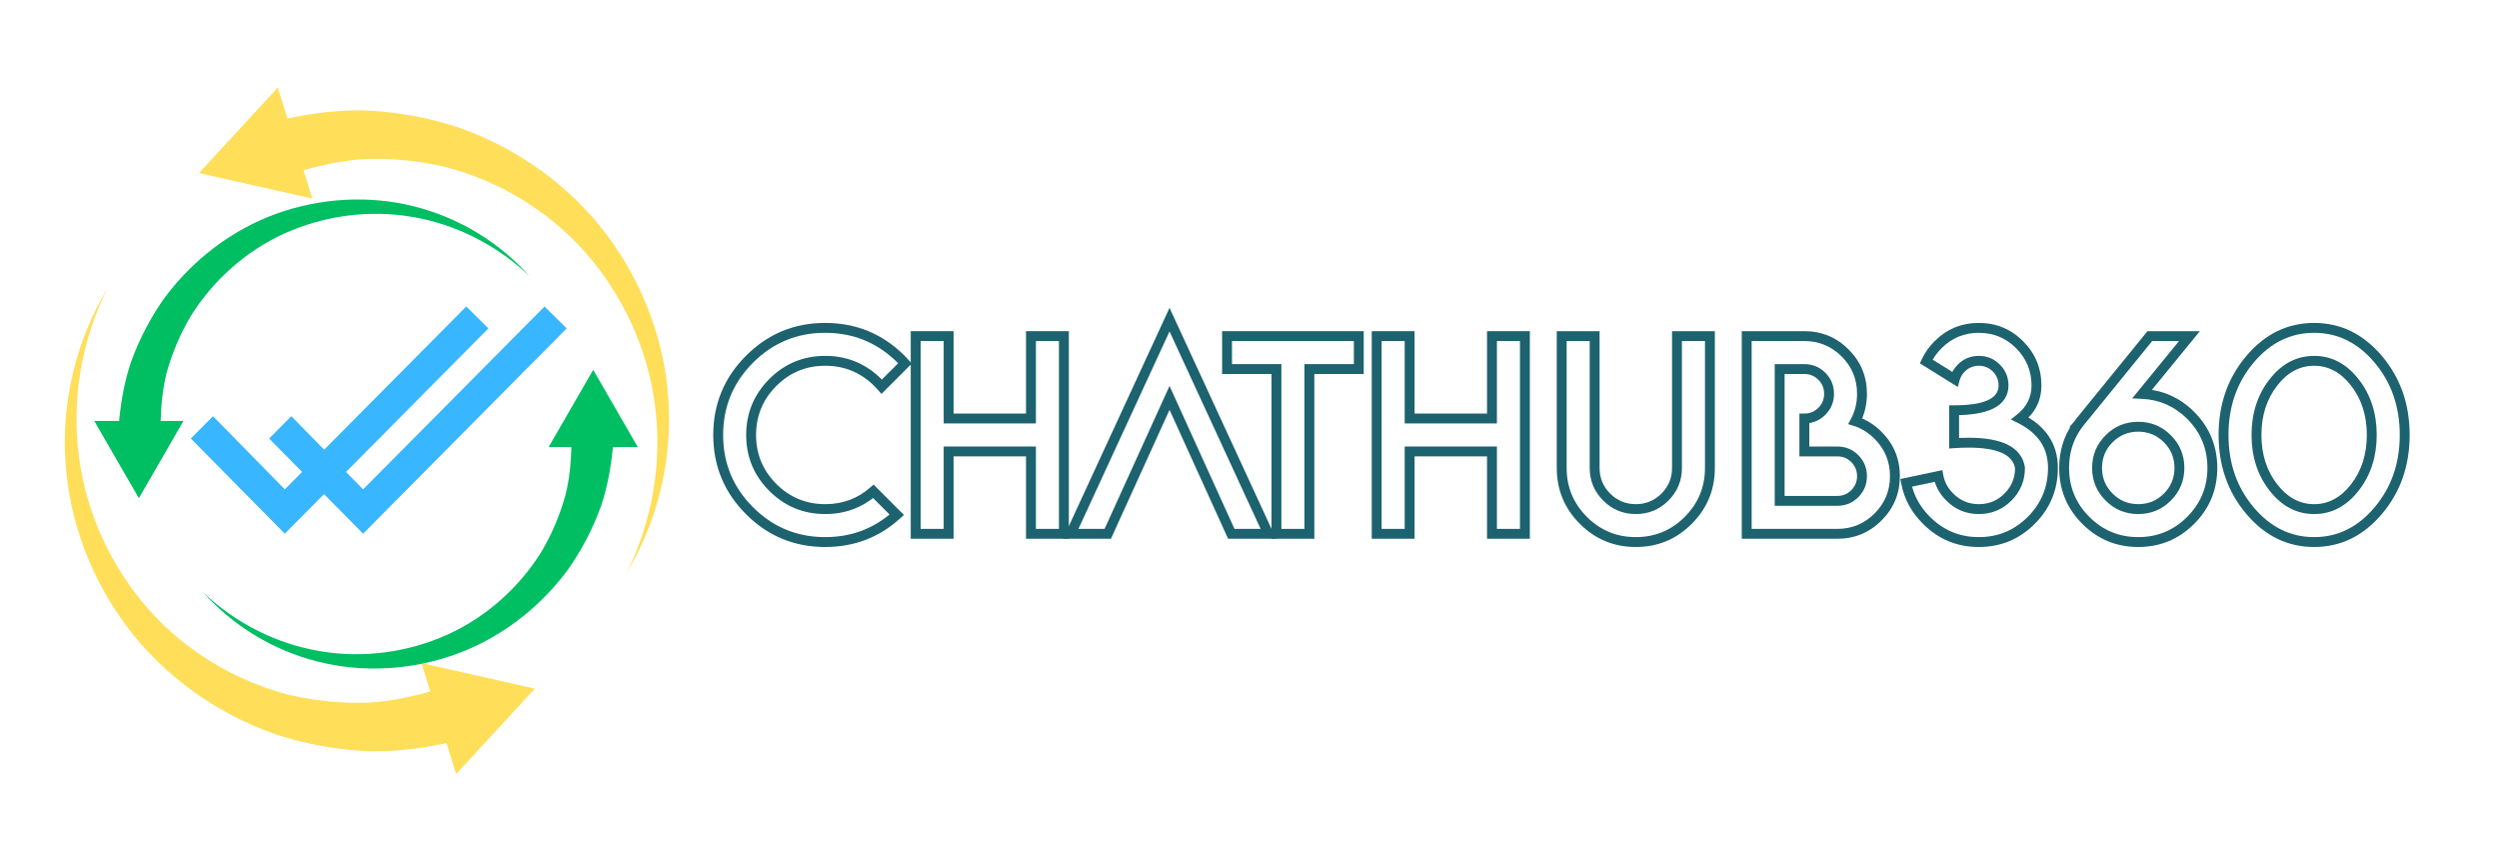
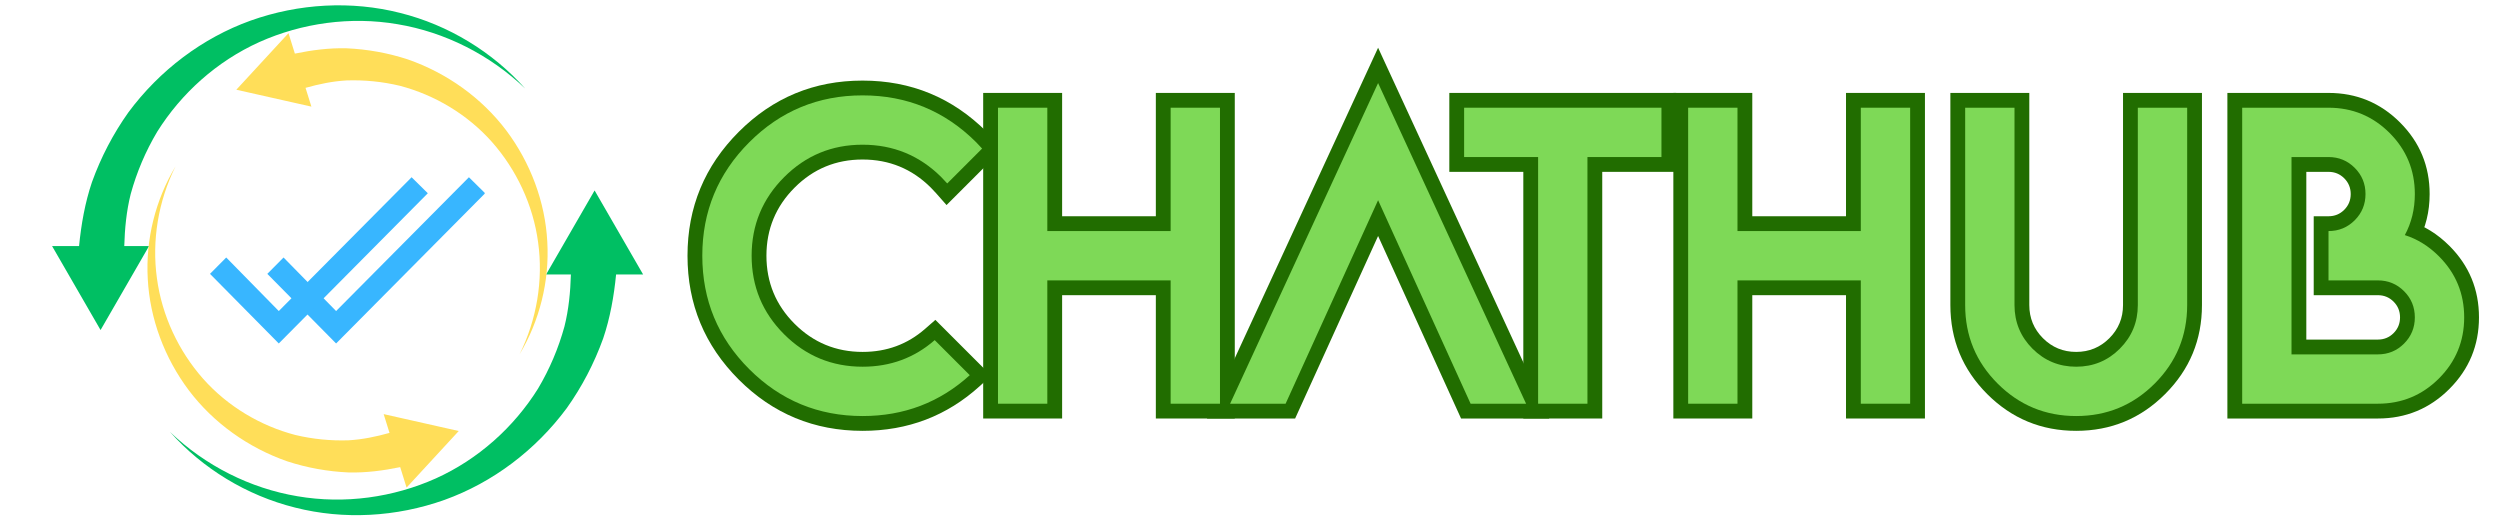
- <svg xmlns="http://www.w3.org/2000/svg" width="1118" zoomAndPan="magnify" viewBox="0 0 838.5 289.5" height="386" preserveAspectRatio="xMidYMid meet" version="1.2">
+ <svg xmlns="http://www.w3.org/2000/svg" width="2458" zoomAndPan="magnify" viewBox="0 0 1843.5 384" height="512" preserveAspectRatio="xMidYMid meet" version="1.0">
  <defs>
-     <clipPath id="b7c28b0465">
-       <path d="M 0.473 0 L 257 0 L 257 289 L 0.473 289 Z M 0.473 0 " />
+     <g />
+     <clipPath id="27bc314c19">
+       <path d="M 38 0.051 L 475 0.051 L 475 383.945 L 38 383.945 Z M 38 0.051 " clip-rule="nonzero" />
    </clipPath>
-     <clipPath id="61f4b9cdd8">
-       <path d="M 21 96 L 180 96 L 180 260 L 21 260 Z M 21 96 " />
+     <clipPath id="36d5979677">
+       <path d="M 87 140 L 436.59 140 L 436.59 380 L 87 380 Z M 87 140 " clip-rule="nonzero" />
    </clipPath>
-     <clipPath id="39a7b91a1a">
-       <path d="M 187.426 0.004 L 258.066 226.594 L 58.699 288.75 L -11.945 62.16 Z M 187.426 0.004 " />
+     <clipPath id="cee9c8a8ea">
+       <path d="M 0.391 3 L 350 3 L 350 244 L 0.391 244 Z M 0.391 3 " clip-rule="nonzero" />
    </clipPath>
-     <clipPath id="88c161ffed">
-       <path d="M 187.426 0.004 L 258.066 226.594 L 58.699 288.75 L -11.945 62.16 Z M 187.426 0.004 " />
+     <clipPath id="9e9db09419">
+       <path d="M 70 122 L 301 122 L 301 360 L 70 360 Z M 70 122 " clip-rule="nonzero" />
    </clipPath>
-     <clipPath id="720f9f208f">
-       <path d="M 66 29 L 225 29 L 225 193 L 66 193 Z M 66 29 " />
+     <clipPath id="7d4fcd3d18">
+       <path d="M 311.855 -18.316 L 414.746 311.711 L 124.551 402.18 L 21.66 72.156 Z M 311.855 -18.316 " clip-rule="nonzero" />
    </clipPath>
-     <clipPath id="4c66e18dba">
-       <path d="M 187.426 0.004 L 258.066 226.594 L 58.699 288.75 L -11.945 62.16 Z M 187.426 0.004 " />
+     <clipPath id="d1ed3870f6">
+       <path d="M 311.855 -18.316 L 414.746 311.711 L 124.551 402.18 L 21.66 72.156 Z M 311.855 -18.316 " clip-rule="nonzero" />
    </clipPath>
-     <clipPath id="c68d684378">
-       <path d="M 187.426 0.004 L 258.066 226.594 L 58.699 288.75 L -11.945 62.16 Z M 187.426 0.004 " />
+     <clipPath id="65c821c3a6">
+       <path d="M 136 24 L 366 24 L 366 262 L 136 262 Z M 136 24 " clip-rule="nonzero" />
    </clipPath>
-     <clipPath id="27dcb65c9f">
-       <path d="M 90 102.801 L 190.367 102.801 L 190.367 179 L 90 179 Z M 90 102.801 " />
+     <clipPath id="4044d48043">
+       <path d="M 311.855 -18.316 L 414.746 311.711 L 124.551 402.18 L 21.66 72.156 Z M 311.855 -18.316 " clip-rule="nonzero" />
    </clipPath>
-     <clipPath id="628436c2d2">
-       <path d="M 64 102.801 L 164 102.801 L 164 179 L 64 179 Z M 64 102.801 " />
+     <clipPath id="4052ac5896">
+       <path d="M 311.855 -18.316 L 414.746 311.711 L 124.551 402.18 L 21.66 72.156 Z M 311.855 -18.316 " clip-rule="nonzero" />
    </clipPath>
-     <clipPath id="c7949bb653">
-       <path d="M 68 124 L 214.254 124 L 214.254 225 L 68 225 Z M 68 124 " />
+     <clipPath id="35a08ef9de">
+       <path d="M 159 130.703 L 319.422 130.703 L 319.422 253.484 L 159 253.484 Z M 159 130.703 " clip-rule="nonzero" />
    </clipPath>
-     <clipPath id="b6aceb9354">
-       <path d="M 31.621 66 L 178 66 L 178 168 L 31.621 168 Z M 31.621 66 " />
+     <clipPath id="b57cbb88d6">
+       <path d="M 116.777 130.703 L 278 130.703 L 278 253.484 L 116.777 253.484 Z M 116.777 130.703 " clip-rule="nonzero" />
    </clipPath>
-     <clipPath id="c99d658e47">
-       <rect x="0" width="257" y="0" height="289" />
+     <clipPath id="284c8a0aff">
+       <rect x="0" width="437" y="0" height="384" />
    </clipPath>
-     <clipPath id="6fc6e51104">
-       <path d="M 506 21 L 570.836 21 L 570.836 97 L 506 97 Z M 506 21 " />
-     </clipPath>
-     <clipPath id="c32d028940">
-       <rect x="0" width="571" y="0" height="115" />
+     <clipPath id="9404f82d5e">
+       <rect x="0" width="1340" y="0" height="370" />
    </clipPath>
  </defs>
-   <g id="89775bd2ea">
-     <g clip-rule="nonzero" clip-path="url(#b7c28b0465)">
-       <g transform="matrix(1,0,0,1,0.000000000000000056,0)">
-         <g clip-path="url(#c99d658e47)">
-           <g clip-rule="nonzero" clip-path="url(#61f4b9cdd8)">
-             <g clip-rule="nonzero" clip-path="url(#39a7b91a1a)">
-               <g clip-rule="nonzero" clip-path="url(#88c161ffed)">
-                 <path style=" stroke:none;fill-rule:nonzero;fill:#ffde59;fill-opacity:1;" d="M 153.031 259.625 L 179.461 230.961 L 141.426 222.398 L 144.391 231.914 C 137.625 233.809 130.719 235.27 123.621 235.668 C 114.617 235.973 105.531 235.086 96.625 232.961 C 78.949 228.316 62.395 218.5 49.934 204.473 C 37.562 190.461 29.078 172.59 26.543 153.535 C 23.918 134.52 27.203 114.508 35.957 96.906 C 25.844 113.754 20.742 133.871 21.906 153.973 C 22.98 174.082 30.371 193.922 42.73 210.375 C 55.164 226.816 72.73 239.41 92.609 246.332 C 102.605 249.598 113.082 251.496 123.715 251.961 C 132.461 252.172 141.184 251.039 149.801 249.262 Z M 153.031 259.625 " />
-               </g>
+   <g clip-path="url(#27bc314c19)">
+     <g transform="matrix(1, 0, 0, 1, 38, -0.000000000000026167)">
+       <g clip-path="url(#284c8a0aff)">
+         <g clip-path="url(#36d5979677)">
+           <path fill="#00bf63" d="M 436.219 202.371 L 400.457 140.441 L 364.703 202.371 L 382.98 202.371 C 382.605 215.254 381.391 228.145 378.219 240.789 C 373.832 256.723 367.32 272.152 358.738 286.582 C 340.957 315 314.727 338.633 283.367 352.793 C 252.078 366.805 216.152 371.906 181.398 365.941 C 146.672 360.152 113.426 343.48 87.383 318.539 C 111.363 345.449 143.805 365.363 179.637 374.301 C 215.438 383.395 254.211 381.285 289.77 368.625 C 325.344 355.828 356.984 331.945 379.961 300.918 C 391.137 285.191 400.176 267.887 406.797 249.52 C 411.938 234.32 414.719 218.43 416.309 202.371 Z M 436.219 202.371 " fill-opacity="1" fill-rule="nonzero" />
+         </g>
+         <g clip-path="url(#cee9c8a8ea)">
+           <path fill="#00bf63" d="M 77.871 97.227 C 95.652 68.805 121.883 45.176 153.246 31.012 C 184.535 17 220.461 11.898 255.215 17.863 C 289.941 23.652 323.184 40.32 349.227 65.266 C 325.25 38.359 292.805 18.445 256.977 9.508 C 221.172 0.414 182.398 2.523 146.84 15.184 C 111.266 27.98 79.629 51.863 56.652 82.891 C 45.477 98.617 36.434 115.922 29.816 134.289 C 24.676 149.484 21.895 165.379 20.305 181.438 L 0.395 181.438 L 36.156 243.367 L 71.91 181.438 L 53.633 181.438 C 54.008 168.555 55.219 155.66 58.395 143.02 C 62.781 127.086 69.289 111.656 77.871 97.227 Z M 77.871 97.227 " fill-opacity="1" fill-rule="nonzero" />
+         </g>
+         <g clip-path="url(#9e9db09419)">
+           <g clip-path="url(#7d4fcd3d18)">
+             <g clip-path="url(#d1ed3870f6)">
+               <path fill="#ffde59" d="M 261.805 359.547 L 300.273 317.828 L 244.914 305.367 L 249.23 319.215 C 239.383 321.973 229.332 324.098 219.004 324.68 C 205.895 325.121 192.672 323.832 179.715 320.738 C 153.984 313.98 129.891 299.691 111.754 279.277 C 93.75 258.887 81.402 232.875 77.711 205.141 C 73.895 177.465 78.672 148.344 91.418 122.727 C 76.695 147.246 69.273 176.523 70.965 205.777 C 72.531 235.047 83.285 263.922 101.273 287.871 C 119.367 311.797 144.934 330.125 173.863 340.203 C 188.418 344.953 203.66 347.715 219.141 348.391 C 231.867 348.695 244.562 347.051 257.102 344.461 Z M 261.805 359.547 " fill-opacity="1" fill-rule="nonzero" />
            </g>
          </g>
-           <g clip-rule="nonzero" clip-path="url(#720f9f208f)">
-             <g clip-rule="nonzero" clip-path="url(#4c66e18dba)">
-               <g clip-rule="nonzero" clip-path="url(#c68d684378)">
-                 <path style=" stroke:none;fill-rule:nonzero;fill:#ffde59;fill-opacity:1;" d="M 149.609 56.043 C 167.289 60.684 183.844 70.504 196.305 84.531 C 208.676 98.543 217.16 116.414 219.695 135.469 C 222.316 154.484 219.035 174.492 210.277 192.098 C 220.395 175.25 225.492 155.133 224.328 135.031 C 223.254 114.922 215.863 95.082 203.504 78.629 C 191.07 62.188 173.504 49.594 153.629 42.672 C 143.629 39.406 133.152 37.508 122.52 37.043 C 113.773 36.832 105.051 37.965 96.438 39.742 L 93.203 29.379 L 66.773 58.043 L 104.809 66.605 L 101.844 57.09 C 108.609 55.195 115.516 53.734 122.613 53.336 C 131.617 53.031 140.707 53.918 149.609 56.043 Z M 149.609 56.043 " />
-               </g>
+         </g>
+         <g clip-path="url(#65c821c3a6)">
+           <g clip-path="url(#4044d48043)">
+             <g clip-path="url(#4052ac5896)">
+               <path fill="#ffde59" d="M 256.824 63.25 C 282.555 70.008 306.648 84.297 324.789 104.711 C 342.789 125.105 355.141 151.113 358.828 178.852 C 362.645 206.527 357.867 235.645 345.121 261.266 C 359.844 236.746 367.266 207.465 365.574 178.215 C 364.008 148.941 353.25 120.07 335.262 96.121 C 317.168 72.195 291.602 53.867 262.672 43.789 C 248.121 39.035 232.875 36.277 217.398 35.602 C 204.672 35.293 191.977 36.941 179.434 39.531 L 174.734 24.445 L 136.266 66.164 L 191.625 78.621 L 187.305 64.777 C 197.152 62.02 207.207 59.891 217.535 59.309 C 230.641 58.871 243.867 60.156 256.824 63.25 Z M 256.824 63.25 " fill-opacity="1" fill-rule="nonzero" />
            </g>
          </g>
-           <g clip-rule="nonzero" clip-path="url(#27dcb65c9f)">
-             <path style=" stroke:none;fill-rule:nonzero;fill:#38b6ff;fill-opacity:1;" d="M 182.715 102.801 L 121.832 164.129 L 97.742 139.586 L 90.305 147.082 L 121.832 178.996 L 190.145 110.137 Z M 182.715 102.801 " />
-           </g>
-           <g clip-rule="nonzero" clip-path="url(#628436c2d2)">
-             <path style=" stroke:none;fill-rule:nonzero;fill:#38b6ff;fill-opacity:1;" d="M 156.441 102.801 L 95.559 164.129 L 71.469 139.586 L 64.031 147.082 L 95.559 178.996 L 163.871 110.137 Z M 156.441 102.801 " />
-           </g>
-           <g clip-rule="nonzero" clip-path="url(#c7949bb653)">
-             <path style=" stroke:none;fill-rule:nonzero;fill:#00bf63;fill-opacity:1;" d="M 214.004 149.949 L 199.039 124.031 L 184.074 149.949 L 191.723 149.949 C 191.566 155.34 191.059 160.734 189.73 166.023 C 187.895 172.691 185.172 179.148 181.582 185.188 C 174.141 197.078 163.164 206.969 150.039 212.895 C 136.945 218.758 121.914 220.891 107.371 218.395 C 92.84 215.973 78.926 208.996 68.031 198.559 C 78.062 209.82 91.641 218.152 106.633 221.891 C 121.613 225.699 137.84 224.816 152.719 219.516 C 167.605 214.164 180.848 204.168 190.461 191.188 C 195.137 184.605 198.922 177.363 201.691 169.676 C 203.84 163.316 205.004 156.668 205.672 149.949 Z M 214.004 149.949 " />
-           </g>
-           <g clip-rule="nonzero" clip-path="url(#b6aceb9354)">
-             <path style=" stroke:none;fill-rule:nonzero;fill:#00bf63;fill-opacity:1;" d="M 64.051 105.949 C 71.488 94.055 82.465 84.168 95.59 78.242 C 108.684 72.379 123.715 70.242 138.258 72.738 C 152.793 75.164 166.703 82.137 177.602 92.574 C 167.566 81.316 153.988 72.984 138.996 69.242 C 124.016 65.438 107.789 66.32 92.91 71.617 C 78.023 76.973 64.785 86.969 55.168 99.949 C 50.492 106.531 46.711 113.773 43.941 121.457 C 41.789 127.816 40.625 134.469 39.961 141.188 L 31.629 141.188 L 46.594 167.102 L 61.555 141.188 L 53.906 141.188 C 54.062 135.797 54.57 130.402 55.898 125.109 C 57.734 118.445 60.457 111.988 64.051 105.949 Z M 64.051 105.949 " />
+         </g>
+         <g clip-path="url(#35a08ef9de)">
+           <path fill="#38b6ff" d="M 307.781 130.703 L 209.84 229.363 L 171.086 189.879 L 159.121 201.941 L 209.84 253.277 L 319.734 142.504 Z M 307.781 130.703 " fill-opacity="1" fill-rule="nonzero" />
+         </g>
+         <g clip-path="url(#b57cbb88d6)">
+           <path fill="#38b6ff" d="M 265.516 130.703 L 167.574 229.363 L 128.82 189.879 L 116.852 201.941 L 167.574 253.277 L 277.469 142.504 Z M 265.516 130.703 " fill-opacity="1" fill-rule="nonzero" />
+         </g>
+       </g>
+     </g>
+   </g>
+   <g transform="matrix(1, 0, 0, 1, 500, 7)">
+     <g clip-path="url(#9404f82d5e)">
+       <g fill="#216d00" fill-opacity="1">
+         <g transform="translate(8.781224, 290.6945)">
+           <g>
+             <path d="M 127.176 -180.062 C 107.645 -180.062 90.984 -173.172 77.203 -159.387 C 63.324 -145.508 56.387 -128.758 56.387 -109.129 C 56.387 -89.504 63.301 -72.773 77.133 -58.941 C 90.961 -45.113 107.691 -38.195 127.316 -38.195 C 145.051 -38.195 160.371 -43.836 173.281 -55.113 L 180.965 -61.824 L 222.148 -20.641 L 213.652 -12.941 C 189.406 9.023 160.625 20.008 127.316 20.008 C 91.621 20.008 61.176 7.41 35.977 -17.789 C 10.777 -42.988 -1.82 -73.434 -1.82 -109.129 C -1.82 -144.824 10.801 -175.297 36.047 -200.543 C 61.199 -225.691 91.574 -238.266 127.176 -238.266 L 127.316 -238.266 C 163.004 -238.266 193.469 -225.699 218.715 -200.559 C 220.402 -198.871 222.031 -197.137 223.602 -195.355 L 230.387 -187.668 L 189.199 -146.484 L 181.516 -155.195 C 180.242 -156.633 178.93 -158.031 177.574 -159.387 C 163.711 -173.172 146.957 -180.062 127.316 -180.062 Z M 127.176 -201.891 L 127.316 -201.891 C 152.961 -201.891 174.855 -192.867 193.012 -174.82 C 194.688 -173.145 196.309 -171.418 197.883 -169.637 L 189.699 -162.414 L 181.98 -170.133 L 207.699 -195.852 L 215.418 -188.137 L 207.234 -180.914 C 205.961 -182.355 204.656 -183.746 203.312 -185.09 C 182.324 -205.988 156.996 -216.438 127.316 -216.438 L 127.176 -216.438 C 97.602 -216.438 72.371 -205.996 51.484 -185.105 C 30.5 -164.125 20.008 -138.797 20.008 -109.129 C 20.008 -79.461 30.477 -54.16 51.41 -33.223 C 72.348 -12.289 97.648 -1.82 127.316 -1.82 C 155.016 -1.82 178.906 -10.918 198.996 -29.117 L 206.324 -21.031 L 198.605 -13.312 L 172.746 -39.176 L 180.461 -46.891 L 187.641 -38.672 C 170.617 -23.801 150.512 -16.367 127.316 -16.367 C 101.664 -16.367 79.789 -25.414 61.695 -43.508 C 43.602 -61.602 34.555 -83.477 34.555 -109.129 C 34.555 -134.785 43.625 -156.68 61.766 -174.82 C 79.812 -192.867 101.617 -201.891 127.176 -201.891 Z M 127.176 -201.891 " />
          </g>
        </g>
      </g>
-     </g>
-     <g transform="matrix(1,0,0,1,238,87)">
-       <g clip-path="url(#c32d028940)">
-         <g style="fill:#1d626f;fill-opacity:1;">
-           <g transform="translate(0.214161, 92.04059)">
-             <path style="stroke:none" d="M 38.637 -56.363 C 32.246 -56.363 26.793 -54.105 22.281 -49.594 C 17.742 -45.055 15.473 -39.574 15.473 -33.152 C 15.473 -26.734 17.734 -21.262 22.262 -16.734 C 26.785 -12.211 32.258 -9.945 38.68 -9.945 C 44.48 -9.945 49.5 -11.797 53.734 -15.496 L 54.902 -16.516 L 65.086 -6.328 L 63.797 -5.16 C 56.746 1.227 48.375 4.422 38.68 4.422 C 28.293 4.422 19.434 0.754 12.102 -6.578 C 4.77 -13.91 1.105 -22.766 1.105 -33.152 C 1.105 -43.543 4.777 -52.406 12.125 -59.754 C 19.441 -67.07 28.277 -70.73 38.637 -70.73 L 38.68 -70.73 C 49.066 -70.73 57.93 -67.07 65.277 -59.754 C 65.762 -59.27 66.234 -58.77 66.688 -58.254 L 67.719 -57.086 L 57.555 -46.922 L 56.387 -48.246 C 55.98 -48.711 55.559 -49.16 55.121 -49.594 C 50.582 -54.105 45.102 -56.363 38.68 -56.363 Z M 38.637 -59.676 L 38.68 -59.676 C 46.016 -59.676 52.277 -57.098 57.465 -51.941 C 57.949 -51.453 58.418 -50.953 58.875 -50.441 L 57.633 -49.344 L 56.461 -50.516 L 64.273 -58.328 L 65.445 -57.156 L 64.203 -56.059 C 63.793 -56.523 63.371 -56.973 62.938 -57.406 C 56.238 -64.078 48.152 -67.414 38.68 -67.414 L 38.637 -67.414 C 29.195 -67.414 21.137 -64.078 14.469 -57.41 C 7.77 -50.711 4.422 -42.625 4.422 -33.152 C 4.422 -23.684 7.762 -15.605 14.445 -8.922 C 21.133 -2.238 29.207 1.105 38.68 1.105 C 47.52 1.105 55.152 -1.801 61.57 -7.617 L 62.684 -6.391 L 61.512 -5.219 L 53.652 -13.074 L 54.824 -14.246 L 55.914 -12.996 C 51.055 -8.754 45.312 -6.629 38.68 -6.629 C 31.344 -6.629 25.09 -9.219 19.918 -14.391 C 14.742 -19.562 12.156 -25.816 12.156 -33.152 C 12.156 -40.492 14.75 -46.754 19.938 -51.941 C 25.098 -57.098 31.328 -59.676 38.637 -59.676 Z M 38.637 -59.676 " />
+       <g fill="#216d00" fill-opacity="1">
+         <g transform="translate(226.8204, 290.6945)">
+           <g>
+             <path d="M 56.387 -90.941 L 56.387 10.914 L -1.82 10.914 L -1.82 -229.172 L 56.387 -229.172 L 56.387 -127.316 L 45.469 -127.316 L 45.469 -138.23 L 136.41 -138.23 L 136.41 -127.316 L 125.496 -127.316 L 125.496 -229.172 L 183.703 -229.172 L 183.703 10.914 L 125.496 10.914 L 125.496 -90.941 L 136.41 -90.941 L 136.41 -80.027 L 45.469 -80.027 L 45.469 -90.941 Z M 34.555 -101.855 L 147.324 -101.855 L 147.324 0 L 136.41 0 L 136.41 -10.914 L 172.789 -10.914 L 172.789 0 L 161.875 0 L 161.875 -218.258 L 172.789 -218.258 L 172.789 -207.344 L 136.41 -207.344 L 136.41 -218.258 L 147.324 -218.258 L 147.324 -116.402 L 34.555 -116.402 L 34.555 -218.258 L 45.469 -218.258 L 45.469 -207.344 L 9.094 -207.344 L 9.094 -218.258 L 20.008 -218.258 L 20.008 0 L 9.094 0 L 9.094 -10.914 L 45.469 -10.914 L 45.469 0 L 34.555 0 Z M 34.555 -101.855 " />
          </g>
        </g>
-         <g style="fill:#1d626f;fill-opacity:1;">
-           <g transform="translate(66.48118, 92.04059)">
-             <path style="stroke:none" d="M 15.473 -27.629 L 15.473 1.656 L 1.105 1.656 L 1.105 -67.965 L 15.473 -67.965 L 15.473 -38.68 L 13.812 -38.68 L 13.812 -40.336 L 41.441 -40.336 L 41.441 -38.68 L 39.785 -38.68 L 39.785 -67.965 L 54.152 -67.965 L 54.152 1.656 L 39.785 1.656 L 39.785 -27.629 L 41.441 -27.629 L 41.441 -25.973 L 13.812 -25.973 L 13.812 -27.629 Z M 12.156 -29.285 L 43.102 -29.285 L 43.102 0 L 41.441 0 L 41.441 -1.656 L 52.496 -1.656 L 52.496 0 L 50.836 0 L 50.836 -66.309 L 52.496 -66.309 L 52.496 -64.652 L 41.441 -64.652 L 41.441 -66.309 L 43.102 -66.309 L 43.102 -37.023 L 12.156 -37.023 L 12.156 -66.309 L 13.812 -66.309 L 13.812 -64.652 L 2.762 -64.652 L 2.762 -66.309 L 4.422 -66.309 L 4.422 0 L 2.762 0 L 2.762 -1.656 L 13.812 -1.656 L 13.812 0 L 12.156 0 Z M 12.156 -29.285 " />
+       </g>
+       <g fill="#216d00" fill-opacity="1">
+         <g transform="translate(397.9837, 290.6945)">
+           <g>
+             <path d="M 128.16 -145.535 L 57.047 10.914 L -7.965 10.914 L 118.223 -262.492 L 244.41 10.914 L 179.402 10.914 L 108.289 -145.535 L 118.223 -150.055 Z M 118.223 -176.43 L 196.367 -4.516 L 186.43 0 L 186.43 -10.914 L 227.352 -10.914 L 227.352 0 L 217.445 4.574 L 108.312 -231.875 L 118.223 -236.449 L 128.133 -231.875 L 19.004 4.574 L 9.094 0 L 9.094 -10.914 L 50.02 -10.914 L 50.02 0 L 40.082 -4.516 L 108.289 -154.57 Z M 118.223 -176.43 " />
          </g>
        </g>
-         <g style="fill:#1d626f;fill-opacity:1;">
-           <g transform="translate(118.5022, 92.04059)">
-             <path style="stroke:none" d="M 37.426 -44.902 L 16.262 1.656 L 0.172 1.656 L 35.918 -75.789 L 71.664 1.656 L 55.57 1.656 L 34.406 -44.902 L 35.918 -45.586 Z M 35.918 -49.594 L 58.148 -0.688 L 56.637 0 L 56.637 -1.656 L 69.07 -1.656 L 69.07 0 L 67.566 0.695 L 34.41 -71.141 L 35.918 -71.836 L 37.422 -71.141 L 4.27 0.695 L 2.762 0 L 2.762 -1.656 L 15.195 -1.656 L 15.195 0 L 13.688 -0.688 L 34.406 -46.273 Z M 35.918 -49.594 " />
+       </g>
+       <g fill="#216d00" fill-opacity="1">
+         <g transform="translate(570.5479, 290.6945)">
+           <g>
+             <path d="M 110.949 -181.883 L 110.949 10.914 L 52.746 10.914 L 52.746 -181.883 L 63.66 -181.883 L 63.66 -170.969 L -1.82 -170.969 L -1.82 -229.172 L 165.516 -229.172 L 165.516 -170.969 L 100.035 -170.969 L 100.035 -181.883 Z M 89.121 -192.797 L 154.602 -192.797 L 154.602 -181.883 L 143.688 -181.883 L 143.688 -218.258 L 154.602 -218.258 L 154.602 -207.344 L 9.094 -207.344 L 9.094 -218.258 L 20.008 -218.258 L 20.008 -181.883 L 9.094 -181.883 L 9.094 -192.797 L 74.574 -192.797 L 74.574 0 L 63.66 0 L 63.66 -10.914 L 100.035 -10.914 L 100.035 0 L 89.121 0 Z M 89.121 -192.797 " />
          </g>
        </g>
-         <g style="fill:#1d626f;fill-opacity:1;">
-           <g transform="translate(170.955, 92.04059)">
-             <path style="stroke:none" d="M 32.051 -55.258 L 32.051 1.656 L 17.684 1.656 L 17.684 -55.258 L 19.34 -55.258 L 19.34 -53.598 L 1.105 -53.598 L 1.105 -67.965 L 48.625 -67.965 L 48.625 -53.598 L 30.391 -53.598 L 30.391 -55.258 Z M 28.734 -56.914 L 46.969 -56.914 L 46.969 -55.258 L 45.312 -55.258 L 45.312 -66.309 L 46.969 -66.309 L 46.969 -64.652 L 2.762 -64.652 L 2.762 -66.309 L 4.422 -66.309 L 4.422 -55.258 L 2.762 -55.258 L 2.762 -56.914 L 20.996 -56.914 L 20.996 0 L 19.34 0 L 19.34 -1.656 L 30.391 -1.656 L 30.391 0 L 28.734 0 Z M 28.734 -56.914 " />
+       </g>
+       <g fill="#216d00" fill-opacity="1">
+         <g transform="translate(735.7499, 290.6945)">
+           <g>
+             <path d="M 56.387 -90.941 L 56.387 10.914 L -1.82 10.914 L -1.82 -229.172 L 56.387 -229.172 L 56.387 -127.316 L 45.469 -127.316 L 45.469 -138.23 L 136.41 -138.23 L 136.41 -127.316 L 125.496 -127.316 L 125.496 -229.172 L 183.703 -229.172 L 183.703 10.914 L 125.496 10.914 L 125.496 -90.941 L 136.41 -90.941 L 136.41 -80.027 L 45.469 -80.027 L 45.469 -90.941 Z M 34.555 -101.855 L 147.324 -101.855 L 147.324 0 L 136.41 0 L 136.41 -10.914 L 172.789 -10.914 L 172.789 0 L 161.875 0 L 161.875 -218.258 L 172.789 -218.258 L 172.789 -207.344 L 136.41 -207.344 L 136.41 -218.258 L 147.324 -218.258 L 147.324 -116.402 L 34.555 -116.402 L 34.555 -218.258 L 45.469 -218.258 L 45.469 -207.344 L 9.094 -207.344 L 9.094 -218.258 L 20.008 -218.258 L 20.008 0 L 9.094 0 L 9.094 -10.914 L 45.469 -10.914 L 45.469 0 L 34.555 0 Z M 34.555 -101.855 " />
          </g>
        </g>
-         <g style="fill:#1d626f;fill-opacity:1;">
-           <g transform="translate(221.1629, 92.04059)">
-             <path style="stroke:none" d="M 15.473 -27.629 L 15.473 1.656 L 1.105 1.656 L 1.105 -67.965 L 15.473 -67.965 L 15.473 -38.68 L 13.812 -38.68 L 13.812 -40.336 L 41.441 -40.336 L 41.441 -38.68 L 39.785 -38.68 L 39.785 -67.965 L 54.152 -67.965 L 54.152 1.656 L 39.785 1.656 L 39.785 -27.629 L 41.441 -27.629 L 41.441 -25.973 L 13.812 -25.973 L 13.812 -27.629 Z M 12.156 -29.285 L 43.102 -29.285 L 43.102 0 L 41.441 0 L 41.441 -1.656 L 52.496 -1.656 L 52.496 0 L 50.836 0 L 50.836 -66.309 L 52.496 -66.309 L 52.496 -64.652 L 41.441 -64.652 L 41.441 -66.309 L 43.102 -66.309 L 43.102 -37.023 L 12.156 -37.023 L 12.156 -66.309 L 13.812 -66.309 L 13.812 -64.652 L 2.762 -64.652 L 2.762 -66.309 L 4.422 -66.309 L 4.422 0 L 2.762 0 L 2.762 -1.656 L 13.812 -1.656 L 13.812 0 L 12.156 0 Z M 12.156 -29.285 " />
+       </g>
+       <g fill="#216d00" fill-opacity="1">
+         <g transform="translate(940.0216, 290.6945)">
+           <g>
+             <path d="M -1.82 -72.754 L -1.82 -229.172 L 56.387 -229.172 L 56.387 -72.754 C 56.387 -63.168 59.746 -55.012 66.473 -48.285 C 73.199 -41.559 81.355 -38.195 90.941 -38.195 C 100.527 -38.195 108.684 -41.559 115.41 -48.285 C 122.133 -55.012 125.496 -63.168 125.496 -72.754 L 125.496 -229.172 L 183.703 -229.172 L 183.703 -72.754 C 183.703 -47.098 174.656 -25.227 156.562 -7.133 C 138.469 10.961 116.598 20.008 90.941 20.008 C 65.285 20.008 43.414 10.961 25.32 -7.133 C 7.227 -25.227 -1.82 -47.098 -1.82 -72.754 Z M 20.008 -72.754 C 20.008 -53.125 26.922 -36.398 40.754 -22.566 C 54.586 -8.734 71.316 -1.82 90.941 -1.82 C 110.566 -1.82 127.297 -8.734 141.129 -22.566 C 154.957 -36.398 161.875 -53.125 161.875 -72.754 L 161.875 -218.258 L 172.789 -218.258 L 172.789 -207.344 L 136.41 -207.344 L 136.41 -218.258 L 147.324 -218.258 L 147.324 -72.754 C 147.324 -57.141 141.832 -43.84 130.844 -32.852 C 119.855 -21.863 106.555 -16.367 90.941 -16.367 C 75.328 -16.367 62.027 -21.863 51.039 -32.852 C 40.051 -43.84 34.555 -57.141 34.555 -72.754 L 34.555 -218.258 L 45.469 -218.258 L 45.469 -207.344 L 9.094 -207.344 L 9.094 -218.258 L 20.008 -218.258 Z M 20.008 -72.754 " />
          </g>
        </g>
-         <g style="fill:#1d626f;fill-opacity:1;">
-           <g transform="translate(283.2425, 92.04059)">
-             <path style="stroke:none" d="M 1.105 -22.102 L 1.105 -67.965 L 15.473 -67.965 L 15.473 -22.102 C 15.473 -18.734 16.656 -15.863 19.023 -13.496 C 21.391 -11.129 24.258 -9.945 27.629 -9.945 C 31 -9.945 33.867 -11.129 36.234 -13.496 C 38.602 -15.863 39.785 -18.734 39.785 -22.102 L 39.785 -67.965 L 54.152 -67.965 L 54.152 -22.102 C 54.152 -14.766 51.566 -8.512 46.391 -3.34 C 41.219 1.836 34.965 4.422 27.629 4.422 C 20.293 4.422 14.039 1.836 8.863 -3.34 C 3.691 -8.512 1.105 -14.766 1.105 -22.102 Z M 4.422 -22.102 C 4.422 -15.684 6.684 -10.211 11.211 -5.684 C 15.734 -1.156 21.207 1.105 27.629 1.105 C 34.051 1.105 39.523 -1.156 44.047 -5.684 C 48.574 -10.211 50.836 -15.684 50.836 -22.102 L 50.836 -66.309 L 52.496 -66.309 L 52.496 -64.652 L 41.441 -64.652 L 41.441 -66.309 L 43.102 -66.309 L 43.102 -22.102 C 43.102 -17.816 41.594 -14.168 38.578 -11.152 C 35.562 -8.137 31.914 -6.629 27.629 -6.629 C 23.344 -6.629 19.691 -8.137 16.68 -11.152 C 13.664 -14.168 12.156 -17.816 12.156 -22.102 L 12.156 -66.309 L 13.812 -66.309 L 13.812 -64.652 L 2.762 -64.652 L 2.762 -66.309 L 4.422 -66.309 Z M 4.422 -22.102 " />
+       </g>
+       <g fill="#216d00" fill-opacity="1">
+         <g transform="translate(1144.293, 290.6945)">
+           <g>
+             <path d="M 72.754 -138.23 C 77.316 -138.23 81.188 -139.82 84.359 -142.992 C 87.535 -146.168 89.121 -150.035 89.121 -154.602 C 89.121 -159.164 87.535 -163.035 84.359 -166.207 C 81.188 -169.383 77.316 -170.969 72.754 -170.969 L 45.469 -170.969 L 45.469 -181.883 L 56.387 -181.883 L 56.387 -36.375 L 45.469 -36.375 L 45.469 -47.289 L 109.129 -47.289 C 113.695 -47.289 117.562 -48.879 120.738 -52.051 C 123.91 -55.227 125.496 -59.094 125.496 -63.66 C 125.496 -68.223 123.91 -72.094 120.738 -75.266 C 117.562 -78.441 113.695 -80.027 109.129 -80.027 L 61.84 -80.027 L 61.84 -138.23 Z M 72.754 -116.402 L 72.754 -127.316 L 83.668 -127.316 L 83.668 -90.941 L 72.754 -90.941 L 72.754 -101.855 L 109.129 -101.855 C 119.723 -101.855 128.734 -98.137 136.172 -90.703 C 143.609 -83.266 147.324 -74.25 147.324 -63.66 C 147.324 -53.066 143.609 -44.051 136.172 -36.617 C 128.734 -29.18 119.723 -25.461 109.129 -25.461 L 34.555 -25.461 L 34.555 -192.797 L 72.754 -192.797 C 83.344 -192.797 92.359 -189.078 99.797 -181.645 C 107.23 -174.207 110.949 -165.191 110.949 -154.602 C 110.949 -144.008 107.23 -134.992 99.797 -127.559 C 92.359 -120.121 83.344 -116.402 72.754 -116.402 Z M 9.094 -229.172 L 72.754 -229.172 C 93.387 -229.172 110.973 -221.902 125.516 -207.363 C 140.055 -192.82 147.324 -175.234 147.324 -154.602 C 147.324 -141.672 144.426 -129.852 138.621 -119.137 L 129.023 -124.332 L 132.316 -134.738 C 143.293 -131.266 153.152 -125.16 161.891 -116.422 C 176.434 -101.879 183.703 -84.293 183.703 -63.66 C 183.703 -43.023 176.434 -25.438 161.891 -10.898 C 147.352 3.645 129.762 10.914 109.129 10.914 L -1.82 10.914 L -1.82 -229.172 Z M 9.094 -207.344 L 9.094 -218.258 L 20.008 -218.258 L 20.008 0 L 9.094 0 L 9.094 -10.914 L 109.129 -10.914 C 123.734 -10.914 136.18 -16.055 146.457 -26.332 C 156.734 -36.609 161.875 -49.055 161.875 -63.66 C 161.875 -78.266 156.734 -90.707 146.457 -100.984 C 140.23 -107.215 133.32 -111.527 125.73 -113.93 L 113.133 -117.914 L 119.426 -129.531 C 123.473 -137.004 125.496 -145.359 125.496 -154.602 C 125.496 -169.207 120.359 -181.648 110.078 -191.926 C 99.801 -202.207 87.359 -207.344 72.754 -207.344 Z M 9.094 -207.344 " />
          </g>
        </g>
-         <g style="fill:#1d626f;fill-opacity:1;">
-           <g transform="translate(345.3221, 92.04059)">
-             <path style="stroke:none" d="M 22.102 -40.336 C 23.949 -40.336 25.516 -40.98 26.801 -42.27 C 28.09 -43.559 28.734 -45.125 28.734 -46.969 C 28.734 -48.812 28.09 -50.379 26.801 -51.668 C 25.516 -52.957 23.949 -53.598 22.102 -53.598 L 13.812 -53.598 L 13.812 -55.258 L 15.473 -55.258 L 15.473 -11.051 L 13.812 -11.051 L 13.812 -12.711 L 33.152 -12.711 C 35 -12.711 36.566 -13.352 37.852 -14.641 C 39.141 -15.93 39.785 -17.496 39.785 -19.34 C 39.785 -21.184 39.141 -22.75 37.852 -24.039 C 36.566 -25.328 35 -25.973 33.152 -25.973 L 20.445 -25.973 L 20.445 -40.336 Z M 22.102 -37.023 L 22.102 -38.68 L 23.762 -38.68 L 23.762 -27.629 L 22.102 -27.629 L 22.102 -29.285 L 33.152 -29.285 C 35.914 -29.285 38.262 -28.32 40.199 -26.383 C 42.133 -24.449 43.102 -22.102 43.102 -19.34 C 43.102 -16.578 42.133 -14.23 40.199 -12.297 C 38.262 -10.363 35.914 -9.395 33.152 -9.395 L 12.156 -9.395 L 12.156 -56.914 L 22.102 -56.914 C 24.863 -56.914 27.211 -55.945 29.145 -54.012 C 31.082 -52.078 32.051 -49.73 32.051 -46.969 C 32.051 -44.207 31.082 -41.859 29.145 -39.926 C 27.211 -37.988 24.863 -37.023 22.102 -37.023 Z M 2.762 -67.965 L 22.102 -67.965 C 27.914 -67.965 32.867 -65.918 36.961 -61.824 C 41.055 -57.73 43.102 -52.781 43.102 -46.969 C 43.102 -43.32 42.285 -39.992 40.656 -36.984 L 39.199 -37.773 L 39.699 -39.355 C 42.777 -38.379 45.547 -36.66 48.012 -34.195 C 52.105 -30.102 54.152 -25.152 54.152 -19.34 C 54.152 -13.527 52.105 -8.578 48.012 -4.484 C 43.918 -0.391 38.965 1.656 33.152 1.656 L 1.105 1.656 L 1.105 -67.965 Z M 2.762 -64.652 L 2.762 -66.309 L 4.422 -66.309 L 4.422 0 L 2.762 0 L 2.762 -1.656 L 33.152 -1.656 C 38.051 -1.656 42.219 -3.383 45.668 -6.828 C 49.113 -10.273 50.836 -14.445 50.836 -19.34 C 50.836 -24.234 49.113 -28.406 45.668 -31.852 C 43.586 -33.934 41.262 -35.383 38.699 -36.191 L 36.785 -36.797 L 37.742 -38.562 C 39.102 -41.078 39.785 -43.883 39.785 -46.969 C 39.785 -51.863 38.062 -56.035 34.617 -59.48 C 31.168 -62.926 27 -64.652 22.102 -64.652 Z M 2.762 -64.652 " />
+       </g>
+       <g fill="#7ed957" fill-opacity="1">
+         <g transform="translate(8.781224, 290.6945)">
+           <g>
+             <path d="M 127.172 -190.984 C 104.629 -190.984 85.398 -183.023 69.484 -167.109 C 53.473 -151.098 45.469 -131.77 45.469 -109.125 C 45.469 -86.488 53.445 -67.188 69.406 -51.219 C 85.375 -35.258 104.676 -27.281 127.312 -27.281 C 147.781 -27.281 165.5 -33.816 180.469 -46.891 L 206.328 -21.031 C 184.16 -0.945 157.82 9.094 127.312 9.094 C 94.633 9.094 66.758 -2.438 43.688 -25.5 C 20.625 -48.57 9.094 -76.445 9.094 -109.125 C 9.094 -141.812 20.648 -169.711 43.766 -192.828 C 66.785 -215.848 94.586 -227.359 127.172 -227.359 L 127.312 -227.359 C 160 -227.359 187.898 -215.848 211.016 -192.828 C 212.523 -191.305 213.992 -189.742 215.422 -188.141 L 189.703 -162.422 C 188.273 -164.023 186.805 -165.586 185.297 -167.109 C 169.285 -183.023 149.957 -190.984 127.312 -190.984 Z M 127.172 -190.984 " />
          </g>
        </g>
-         <g style="fill:#1d626f;fill-opacity:1;">
-           <g transform="translate(398.8109, 92.04059)">
-             <path style="stroke:none" d="M 7.992 -58.504 C 9.027 -60.723 10.461 -62.754 12.297 -64.59 C 16.391 -68.684 21.344 -70.73 27.152 -70.73 C 32.965 -70.73 37.918 -68.684 42.012 -64.59 C 46.105 -60.496 48.152 -55.543 48.152 -49.73 C 48.152 -44.734 46.098 -40.617 41.996 -37.379 L 40.969 -38.68 L 41.711 -40.164 C 45.656 -38.191 48.633 -35.699 50.637 -32.691 C 52.664 -29.652 53.676 -26.121 53.676 -22.102 C 53.676 -14.766 51.09 -8.512 45.918 -3.34 C 40.746 1.836 34.488 4.422 27.152 4.422 C 19.816 4.422 13.566 1.824 8.406 -3.363 C 4.543 -7.195 2.121 -11.668 1.137 -16.781 L 0.828 -18.379 L 14.922 -21.355 L 15.23 -19.68 C 15.656 -17.348 16.766 -15.297 18.562 -13.527 C 20.922 -11.141 23.789 -9.945 27.152 -9.945 C 30.523 -9.945 33.391 -11.129 35.758 -13.496 C 38.125 -15.863 39.309 -18.734 39.309 -22.102 L 40.969 -22.102 L 39.328 -21.852 C 38.609 -26.555 33.414 -28.906 23.742 -28.906 C 22.254 -28.906 20.664 -28.852 18.977 -28.738 L 17.207 -28.621 L 17.207 -43.102 L 18.863 -43.102 C 28.812 -43.102 33.785 -45.312 33.785 -49.73 C 33.785 -51.574 33.141 -53.141 31.852 -54.43 C 30.566 -55.719 29 -56.363 27.152 -56.363 C 25.309 -56.363 23.742 -55.719 22.453 -54.43 C 21.57 -53.547 20.98 -52.543 20.684 -51.422 L 20.109 -49.258 L 7.375 -57.172 Z M 11 -57.105 L 9.496 -57.805 L 10.371 -59.211 L 19.957 -53.254 L 19.082 -51.848 L 17.48 -52.273 C 17.93 -53.969 18.805 -55.469 20.109 -56.773 C 22.047 -58.711 24.395 -59.676 27.152 -59.676 C 29.914 -59.676 32.262 -58.711 34.195 -56.773 C 36.133 -54.84 37.102 -52.492 37.102 -49.73 C 37.102 -48.016 36.66 -46.5 35.785 -45.188 C 34.934 -43.906 33.684 -42.855 32.039 -42.031 C 29.043 -40.535 24.652 -39.785 18.863 -39.785 L 18.863 -41.441 L 20.523 -41.441 L 20.523 -30.391 L 18.863 -30.391 L 18.754 -32.047 C 20.52 -32.164 22.18 -32.223 23.742 -32.223 C 29.309 -32.223 33.645 -31.461 36.746 -29.938 C 38.41 -29.121 39.73 -28.082 40.711 -26.824 C 41.715 -25.539 42.348 -24.051 42.605 -22.355 L 42.625 -22.23 L 42.625 -22.102 C 42.625 -17.816 41.117 -14.168 38.105 -11.152 C 35.09 -8.137 31.438 -6.629 27.152 -6.629 C 22.863 -6.629 19.227 -8.141 16.234 -11.168 C 13.941 -13.426 12.52 -16.066 11.969 -19.086 L 13.598 -19.383 L 13.941 -17.762 L 3.105 -15.473 L 2.762 -17.094 L 4.391 -17.41 C 5.246 -12.965 7.371 -9.062 10.758 -5.703 C 15.27 -1.164 20.734 1.105 27.152 1.105 C 33.574 1.105 39.047 -1.156 43.574 -5.684 C 48.098 -10.211 50.363 -15.684 50.363 -22.102 C 50.363 -25.453 49.535 -28.367 47.879 -30.852 C 46.199 -33.371 43.648 -35.488 40.227 -37.195 L 37.891 -38.363 L 39.941 -39.98 C 43.203 -42.555 44.836 -45.805 44.836 -49.73 C 44.836 -54.625 43.113 -58.797 39.668 -62.242 C 36.219 -65.691 32.051 -67.414 27.152 -67.414 C 22.258 -67.414 18.086 -65.691 14.641 -62.242 C 13.082 -60.684 11.867 -58.973 11 -57.105 Z M 11 -57.105 " />
+       </g>
+       <g fill="#7ed957" fill-opacity="1">
+         <g transform="translate(226.8204, 290.6945)">
+           <g>
+             <path d="M 45.469 -90.938 L 45.469 0 L 9.094 0 L 9.094 -218.266 L 45.469 -218.266 L 45.469 -127.312 L 136.406 -127.312 L 136.406 -218.266 L 172.797 -218.266 L 172.797 0 L 136.406 0 L 136.406 -90.938 Z M 45.469 -90.938 " />
          </g>
        </g>
-         <g style="fill:#1d626f;fill-opacity:1;">
-           <g transform="translate(451.8248, 92.04059)">
-             <path style="stroke:none" d="M 27.629 -9.945 C 31 -9.945 33.867 -11.129 36.234 -13.496 C 38.602 -15.863 39.785 -18.734 39.785 -22.102 C 39.785 -25.473 38.602 -28.34 36.234 -30.707 C 33.867 -33.074 31 -34.258 27.629 -34.258 C 24.258 -34.258 21.391 -33.074 19.023 -30.707 C 16.656 -28.34 15.473 -25.473 15.473 -22.102 C 15.473 -18.734 16.656 -15.863 19.023 -13.496 C 21.391 -11.129 24.258 -9.945 27.629 -9.945 Z M 27.629 -6.629 C 23.344 -6.629 19.691 -8.137 16.68 -11.152 C 13.664 -14.168 12.156 -17.816 12.156 -22.102 C 12.156 -26.387 13.664 -30.039 16.68 -33.055 C 19.691 -36.066 23.344 -37.574 27.629 -37.574 C 31.914 -37.574 35.562 -36.066 38.578 -33.055 C 41.594 -30.039 43.102 -26.387 43.102 -22.102 C 43.102 -17.816 41.594 -14.168 38.578 -11.152 C 35.562 -8.137 31.914 -6.629 27.629 -6.629 Z M 46.094 -65.258 L 30.25 -45.875 L 28.965 -46.926 L 29.043 -48.582 C 35.77 -48.273 41.559 -45.711 46.41 -40.891 C 51.57 -35.699 54.152 -29.438 54.152 -22.102 C 54.152 -14.766 51.566 -8.512 46.391 -3.34 C 41.219 1.836 34.965 4.422 27.629 4.422 C 20.293 4.422 14.039 1.836 8.863 -3.34 C 3.691 -8.512 1.105 -14.766 1.105 -22.102 C 1.105 -27.625 2.57 -32.527 5.496 -36.809 L 6.863 -35.875 L 5.691 -34.703 L 4.559 -35.836 L 6.129 -37.648 L 7.383 -36.566 L 6.02 -37.512 C 6.516 -38.223 7.055 -38.914 7.637 -39.59 L 8.895 -38.508 L 7.605 -39.555 L 30.727 -67.965 L 48.305 -67.965 Z M 43.527 -67.359 L 44.809 -66.309 L 44.809 -64.652 L 31.516 -64.652 L 31.516 -66.309 L 32.801 -65.262 L 10.164 -37.441 L 10.148 -37.422 C 9.637 -36.836 9.172 -36.234 8.742 -35.617 L 8.691 -35.547 L 8.074 -34.832 L 6.82 -35.918 L 7.992 -37.09 L 9.008 -36.074 L 8.234 -34.938 C 5.691 -31.219 4.422 -26.941 4.422 -22.102 C 4.422 -15.684 6.684 -10.211 11.211 -5.684 C 15.734 -1.156 21.207 1.105 27.629 1.105 C 34.051 1.105 39.523 -1.156 44.047 -5.684 C 48.574 -10.211 50.836 -15.684 50.836 -22.102 C 50.836 -28.523 48.582 -34.004 44.074 -38.539 C 39.828 -42.758 34.77 -45 28.891 -45.27 L 25.594 -45.418 Z M 43.527 -67.359 " />
+       </g>
+       <g fill="#7ed957" fill-opacity="1">
+         <g transform="translate(397.9837, 290.6945)">
+           <g>
+             <path d="M 118.219 -150.062 L 50.016 0 L 9.094 0 L 118.219 -236.453 L 227.359 0 L 186.438 0 Z M 118.219 -150.062 " />
          </g>
        </g>
-         <g clip-rule="nonzero" clip-path="url(#6fc6e51104)">
-           <g style="fill:#1d626f;fill-opacity:1;">
-             <g transform="translate(505.3136, 92.04059)">
-               <path style="stroke:none" d="M 33.152 4.422 C 24.238 4.422 16.648 0.723 10.391 -6.68 C 4.199 -13.996 1.105 -22.82 1.105 -33.152 C 1.105 -43.488 4.199 -52.312 10.391 -59.629 C 16.648 -67.031 24.238 -70.73 33.152 -70.73 C 42.07 -70.73 49.66 -67.031 55.918 -59.629 C 62.109 -52.312 65.203 -43.488 65.203 -33.152 C 65.203 -22.82 62.109 -13.996 55.918 -6.68 C 49.66 0.723 42.07 4.422 33.152 4.422 Z M 33.152 1.105 C 41.047 1.105 47.789 -2.203 53.387 -8.82 C 59.055 -15.52 61.887 -23.629 61.887 -33.152 C 61.887 -42.68 59.055 -50.789 53.387 -57.488 C 47.789 -64.105 41.047 -67.414 33.152 -67.414 C 25.262 -67.414 18.52 -64.105 12.922 -57.488 C 7.254 -50.789 4.422 -42.68 4.422 -33.152 C 4.422 -23.629 7.254 -15.52 12.922 -8.82 C 18.52 -2.203 25.262 1.105 33.152 1.105 Z M 33.152 -9.945 C 37.965 -9.945 42.094 -12.156 45.531 -16.582 C 49.066 -21.129 50.836 -26.656 50.836 -33.152 C 50.836 -39.652 49.066 -45.18 45.531 -49.727 C 42.094 -54.152 37.965 -56.363 33.152 -56.363 C 28.344 -56.363 24.215 -54.152 20.777 -49.727 C 17.242 -45.18 15.473 -39.652 15.473 -33.152 C 15.473 -26.656 17.242 -21.129 20.777 -16.582 C 24.215 -12.156 28.344 -9.945 33.152 -9.945 Z M 33.152 -6.629 C 27.262 -6.629 22.262 -9.27 18.16 -14.547 C 14.156 -19.695 12.156 -25.898 12.156 -33.152 C 12.156 -40.41 14.156 -46.613 18.16 -51.762 C 22.262 -57.039 27.262 -59.676 33.152 -59.676 C 39.047 -59.676 44.047 -57.039 48.148 -51.762 C 52.152 -46.613 54.152 -40.41 54.152 -33.152 C 54.152 -25.898 52.152 -19.695 48.148 -14.547 C 44.047 -9.27 39.047 -6.629 33.152 -6.629 Z M 33.152 -6.629 " />
-             </g>
+       </g>
+       <g fill="#7ed957" fill-opacity="1">
+         <g transform="translate(570.5479, 290.6945)">
+           <g>
+             <path d="M 100.031 -181.891 L 100.031 0 L 63.656 0 L 63.656 -181.891 L 9.094 -181.891 L 9.094 -218.266 L 154.609 -218.266 L 154.609 -181.891 Z M 100.031 -181.891 " />
+           </g>
+         </g>
+       </g>
+       <g fill="#7ed957" fill-opacity="1">
+         <g transform="translate(735.7499, 290.6945)">
+           <g>
+             <path d="M 45.469 -90.938 L 45.469 0 L 9.094 0 L 9.094 -218.266 L 45.469 -218.266 L 45.469 -127.312 L 136.406 -127.312 L 136.406 -218.266 L 172.797 -218.266 L 172.797 0 L 136.406 0 L 136.406 -90.938 Z M 45.469 -90.938 " />
+           </g>
+         </g>
+       </g>
+       <g fill="#7ed957" fill-opacity="1">
+         <g transform="translate(940.0216, 290.6945)">
+           <g>
+             <path d="M 9.094 -72.75 L 9.094 -218.266 L 45.469 -218.266 L 45.469 -72.75 C 45.469 -60.156 49.895 -49.426 58.75 -40.562 C 67.613 -31.707 78.344 -27.281 90.938 -27.281 C 103.539 -27.281 114.27 -31.707 123.125 -40.562 C 131.977 -49.426 136.406 -60.156 136.406 -72.75 L 136.406 -218.266 L 172.797 -218.266 L 172.797 -72.75 C 172.797 -50.113 164.812 -30.812 148.844 -14.844 C 132.883 1.113 113.582 9.094 90.938 9.094 C 68.301 9.094 49 1.113 33.031 -14.844 C 17.07 -30.812 9.094 -50.113 9.094 -72.75 Z M 9.094 -72.75 " />
+           </g>
+         </g>
+       </g>
+       <g fill="#7ed957" fill-opacity="1">
+         <g transform="translate(1144.293, 290.6945)">
+           <g>
+             <path d="M 72.75 -127.312 C 80.332 -127.312 86.773 -129.961 92.078 -135.266 C 97.379 -140.578 100.031 -147.023 100.031 -154.609 C 100.031 -162.18 97.379 -168.617 92.078 -173.922 C 86.773 -179.234 80.332 -181.891 72.75 -181.891 L 45.469 -181.891 L 45.469 -36.375 L 109.125 -36.375 C 116.707 -36.375 123.148 -39.023 128.453 -44.328 C 133.754 -49.641 136.406 -56.082 136.406 -63.656 C 136.406 -71.238 133.754 -77.68 128.453 -82.984 C 123.148 -88.285 116.707 -90.938 109.125 -90.938 L 72.75 -90.938 Z M 9.094 -218.266 L 72.75 -218.266 C 90.375 -218.266 105.391 -212.055 117.797 -199.641 C 130.203 -187.234 136.406 -172.223 136.406 -154.609 C 136.406 -143.523 133.945 -133.43 129.031 -124.328 C 138.312 -121.398 146.691 -116.191 154.172 -108.703 C 166.586 -96.297 172.797 -81.281 172.797 -63.656 C 172.797 -46.039 166.586 -31.023 154.172 -18.609 C 141.766 -6.203 126.75 0 109.125 0 L 9.094 0 Z M 9.094 -218.266 " />
          </g>
        </g>
      </g>
    </g>
  </g>
</svg>
